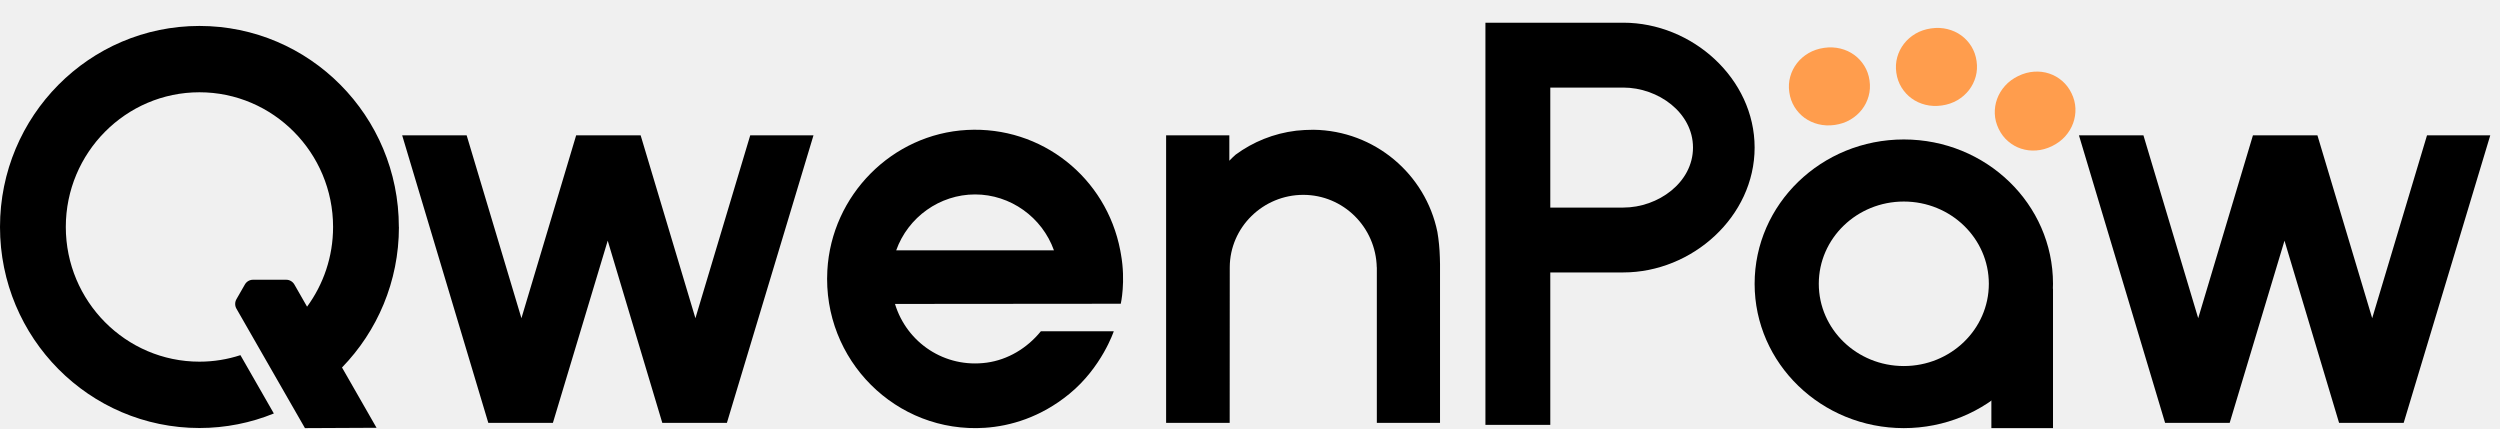
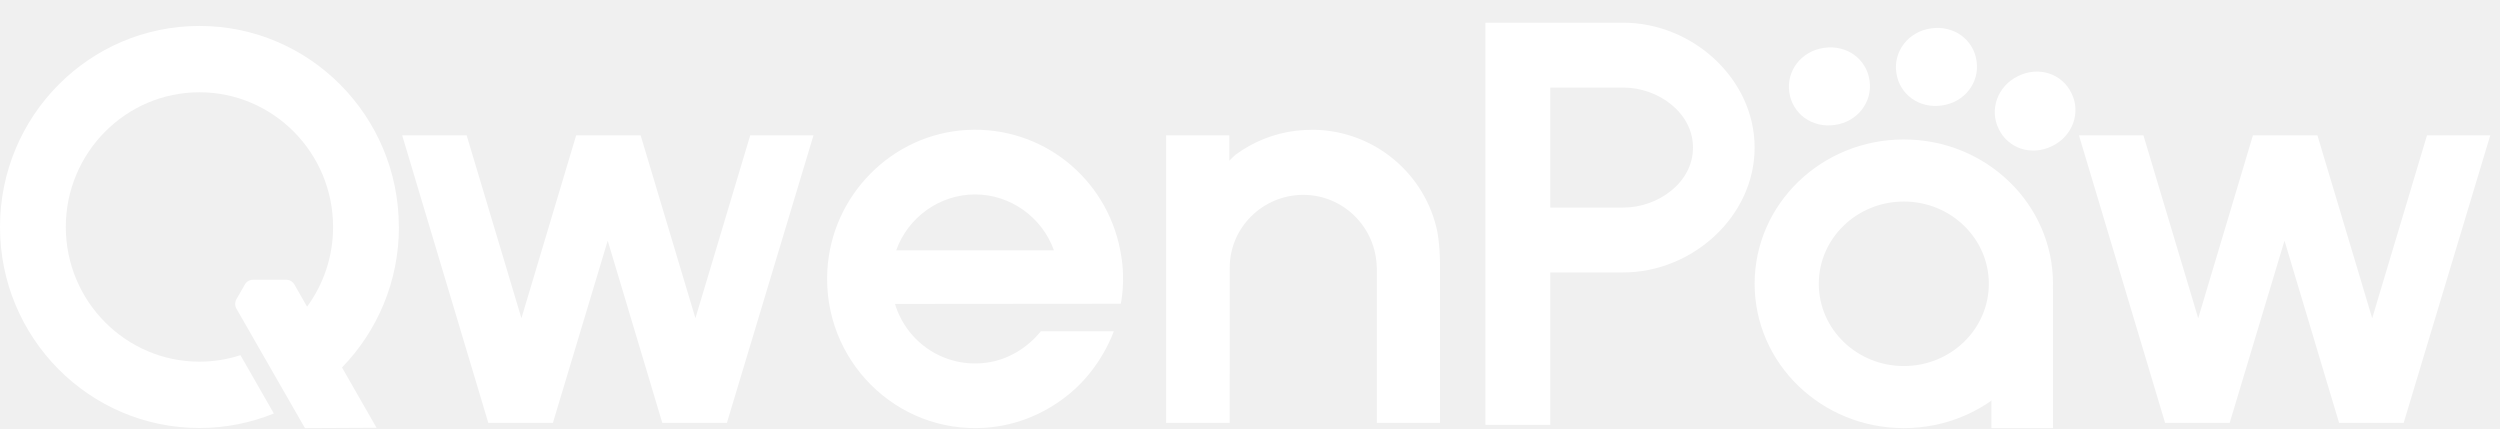
<svg xmlns="http://www.w3.org/2000/svg" fill="none" version="1.1" width="770.822" height="132" viewBox="0 0 770.822 132">
-   <path d="M0,69.982C0,104.211,27.535,131.965,61.494,131.965C69.606,131.965,77.342,130.37,84.434,127.487L74.131,109.504C70.145,110.804,65.902,111.513,61.494,111.513C38.777,111.513,20.291,92.88,20.291,69.982C20.291,47.084,38.777,28.452,61.494,28.452C84.212,28.452,102.697,47.084,102.697,69.982C102.697,79.174,99.72,87.67,94.679,94.558L90.764,87.717C90.248,86.819,89.287,86.252,88.256,86.252L78.011,86.252C76.979,86.252,76.018,86.807,75.502,87.717L72.9,92.254C72.384,93.164,72.384,94.274,72.9,95.172L76.334,101.162L79.781,107.176L89.955,124.911L94.023,132L94.082,132L116.096,131.894L105.452,113.308C116.307,102.131,123,86.842,123,69.97L122.977,69.982C122.977,35.754,95.453,8,61.494,8C27.535,8,0,35.754,0,69.982Z" fill="#000000" fill-opacity="1" style="mix-blend-mode:passthrough" />
-   <path d="M143.881,41.725L160.77,98.113L177.646,41.725L197.528,41.725L214.416,98.113L231.316,41.725L250.822,41.725L224.122,130.384L204.205,130.384L187.376,74.209L170.475,130.384L150.559,130.384L124,41.725L143.881,41.725ZM329.724,121.438C339.724,113.249,343.409,102.137,343.409,102.137L320.934,102.137L320.864,102.219C316.662,107.355,310.759,110.929,304.222,111.817C291.324,113.568,279.611,105.722,275.949,93.711L345.568,93.652C345.568,93.652,347.129,86.8,345.627,78.422L345.404,77.179C341.097,54.754,321.157,38.825,298.131,40.068C275.092,41.311,256.373,60.15,255.094,83.392C253.568,110.965,276.289,133.709,303.693,131.899C311.428,131.39,320.828,128.727,329.724,121.438ZM276.325,77.179C279.974,66.955,289.751,59.949,300.642,59.949C311.533,59.949,321.298,66.955,324.959,77.179L276.336,77.179L276.325,77.179ZM443.953,79.427C443.871,76.623,443.613,73.984,443.19,71.522C439.552,53.712,423.884,40.281,405.024,40.009C403.158,40.009,401.374,40.115,399.661,40.293C392.713,41.133,386.328,43.748,380.977,47.689C380.296,48.281,379.662,48.908,379.04,49.559L379.04,41.725L359.546,41.725L359.546,130.384L379.146,130.384C379.146,130.384,379.169,82.552,379.169,82.445C379.193,70.043,389.462,60.079,401.832,60.079C414.202,60.079,424.225,70.055,424.495,82.445L424.518,82.445L424.518,130.384L444,130.384L444,81.404C444,80.729,443.977,80.078,443.953,79.427Z" fill="#000000" fill-opacity="1" style="mix-blend-mode:passthrough" />
-   <path d="M641,41.725L667.559,130.384L687.475,130.384L704.376,74.209L721.205,130.384L741.122,130.384L767.822,41.725L748.316,41.725L731.416,98.113L714.528,41.725L694.646,41.725L677.77,98.113L660.881,41.725L641,41.725Z" fill="#000000" fill-opacity="1" style="mix-blend-mode:passthrough" />
-   <path d="M587,132C612.405,132,633,112.077,633,87.5C633,62.923,612.405,43,587,43C561.595,43,541,62.923,541,87.5C541,112.077,561.595,132,587,132ZM587,112.86C601.478,112.86,613.215,101.506,613.215,87.5C613.215,73.494,601.478,62.14,587,62.14C572.522,62.14,560.785,73.494,560.785,87.5C560.785,101.506,572.522,112.86,587,112.86Z" fill-rule="evenodd" fill="#000000" fill-opacity="1" />
-   <path d="M478,7L458,7L458,131L478,131L478,84L500.5,84C521.763,84,541,66.763,541,45.5C541,24.237,521.763,7,500.5,7L478,7ZM478,27L478,64L500.5,64C511.27,64,522,56.27,522,45.5C522,34.73,511.27,27,500.5,27L478,27Z" fill-rule="evenodd" fill="#000000" fill-opacity="1" />
-   <path d="M586.563,31.053C587.668,32.13,588.983,32.976,590.507,33.592C592.031,34.208,593.684,34.518,595.465,34.518C597.247,34.518,598.942,34.202,600.461,33.576C601.985,32.944,603.305,32.087,604.426,30.994C605.548,29.901,606.422,28.632,607.056,27.186C607.689,25.74,608,24.181,608,22.521L608,22.435C608,20.775,607.683,19.216,607.056,17.77C606.422,16.319,605.553,15.06,604.448,13.984C603.342,12.907,602.028,12.061,600.504,11.445C598.98,10.829,597.327,10.518,595.546,10.518C593.764,10.518,592.068,10.834,590.545,11.461C589.021,12.093,587.701,12.95,586.579,14.043C585.458,15.135,584.583,16.399,583.95,17.851C583.317,19.297,583,20.855,583,22.516L583,22.601C583,24.267,583.317,25.82,583.95,27.272C584.583,28.718,585.452,29.982,586.558,31.053L586.563,31.053Z" fill="#FF9D4D" fill-opacity="1" style="mix-blend-mode:passthrough" transform="matrix(0.9900481,-0.1407298,0.1407298,0.9900481,4.321747,82.15014)" />
-   <path d="M553.562,37.053C554.667,38.13,555.982,38.976,557.505,39.592C559.029,40.208,560.681,40.518,562.462,40.518C564.244,40.518,565.939,40.202,567.457,39.57C568.981,38.938,570.3,38.081,571.422,36.989C572.543,35.896,573.417,34.632,574.05,33.181C574.683,31.735,575,30.176,575,28.516L575,28.43C575,26.77,574.683,25.216,574.05,23.765C573.417,22.313,572.548,21.055,571.443,19.984C570.338,18.907,569.024,18.061,567.5,17.445C565.976,16.829,564.324,16.518,562.543,16.518C560.762,16.518,559.067,16.834,557.543,17.466C556.019,18.098,554.7,18.955,553.578,20.048C552.457,21.14,551.583,22.41,550.95,23.856C550.317,25.302,550,26.861,550,28.521L550,28.607C550,30.272,550.317,31.826,550.95,33.277C551.583,34.723,552.452,35.987,553.557,37.064L553.562,37.053Z" fill="#FF9D4D" fill-opacity="1" style="mix-blend-mode:passthrough" transform="matrix(0.9900481,-0.1407298,0.1407298,0.9900481,3.148954,77.56577)" />
-   <path d="M614.558,49.433C615.664,50.51,616.979,51.356,618.503,51.972C620.027,52.588,621.681,52.899,623.462,52.899C625.244,52.899,626.94,52.583,628.459,51.951C629.983,51.319,631.304,50.462,632.426,49.369C633.547,48.276,634.422,47.012,635.055,45.561C635.689,44.115,636,42.556,636,40.896L636,40.81C636,39.15,635.683,37.597,635.055,36.145C634.422,34.694,633.553,33.435,632.447,32.364C631.341,31.287,630.026,30.441,628.502,29.825C626.978,29.209,625.325,28.899,623.548,28.899C621.772,28.899,620.07,29.215,618.546,29.847C617.022,30.479,615.702,31.336,614.58,32.428C613.458,33.521,612.583,34.79,611.95,36.236C611.317,37.682,611,39.241,611,40.901L611,40.987C611,42.653,611.317,44.206,611.95,45.657C612.583,47.104,613.453,48.368,614.558,49.444L614.558,49.433Z" fill="#FF9D4D" fill-opacity="1" style="mix-blend-mode:passthrough" transform="matrix(0.8999723,-0.4359472,0.4359472,0.8999723,48.51865,269.2544)" />
-   <rect x="614" y="89" width="19" height="43" rx="0" fill="#000000" fill-opacity="1" />
+   <path d="M0,69.982C0,104.211,27.535,131.965,61.494,131.965C69.606,131.965,77.342,130.37,84.434,127.487L74.131,109.504C70.145,110.804,65.902,111.513,61.494,111.513C38.777,111.513,20.291,92.88,20.291,69.982C20.291,47.084,38.777,28.452,61.494,28.452C84.212,28.452,102.697,47.084,102.697,69.982C102.697,79.174,99.72,87.67,94.679,94.558L90.764,87.717C90.248,86.819,89.287,86.252,88.256,86.252L78.011,86.252C76.979,86.252,76.018,86.807,75.502,87.717L72.9,92.254C72.384,93.164,72.384,94.274,72.9,95.172L76.334,101.162L79.781,107.176L89.955,124.911L94.023,132L94.082,132L116.096,131.894L105.452,113.308C116.307,102.131,123,86.842,123,69.97L122.977,69.982C122.977,35.754,95.453,8,61.494,8C27.535,8,0,35.754,0,69.982Z" fill="#FFFFFF" fill-opacity="1" style="mix-blend-mode:passthrough" />
+   <path d="M143.881,41.725L160.77,98.113L177.646,41.725L197.528,41.725L214.416,98.113L231.316,41.725L250.822,41.725L224.122,130.384L204.205,130.384L187.376,74.209L170.475,130.384L150.559,130.384L124,41.725L143.881,41.725ZM329.724,121.438C339.724,113.249,343.409,102.137,343.409,102.137L320.934,102.137L320.864,102.219C316.662,107.355,310.759,110.929,304.222,111.817C291.324,113.568,279.611,105.722,275.949,93.711L345.568,93.652C345.568,93.652,347.129,86.8,345.627,78.422L345.404,77.179C341.097,54.754,321.157,38.825,298.131,40.068C275.092,41.311,256.373,60.15,255.094,83.392C253.568,110.965,276.289,133.709,303.693,131.899C311.428,131.39,320.828,128.727,329.724,121.438ZM276.325,77.179C279.974,66.955,289.751,59.949,300.642,59.949C311.533,59.949,321.298,66.955,324.959,77.179L276.336,77.179L276.325,77.179ZM443.953,79.427C443.871,76.623,443.613,73.984,443.19,71.522C439.552,53.712,423.884,40.281,405.024,40.009C403.158,40.009,401.374,40.115,399.661,40.293C392.713,41.133,386.328,43.748,380.977,47.689C380.296,48.281,379.662,48.908,379.04,49.559L379.04,41.725L359.546,41.725L359.546,130.384L379.146,130.384C379.146,130.384,379.169,82.552,379.169,82.445C379.193,70.043,389.462,60.079,401.832,60.079C414.202,60.079,424.225,70.055,424.495,82.445L424.518,82.445L424.518,130.384L444,130.384L444,81.404C444,80.729,443.977,80.078,443.953,79.427Z" fill="#FFFFFF" fill-opacity="1" style="mix-blend-mode:passthrough" />
+   <path d="M641,41.725L667.559,130.384L687.475,130.384L704.376,74.209L721.205,130.384L741.122,130.384L767.822,41.725L748.316,41.725L731.416,98.113L714.528,41.725L694.646,41.725L677.77,98.113L660.881,41.725L641,41.725Z" fill="#FFFFFF" fill-opacity="1" style="mix-blend-mode:passthrough" />
+   <path d="M587,132C612.405,132,633,112.077,633,87.5C633,62.923,612.405,43,587,43C561.595,43,541,62.923,541,87.5C541,112.077,561.595,132,587,132ZM587,112.86C601.478,112.86,613.215,101.506,613.215,87.5C613.215,73.494,601.478,62.14,587,62.14C572.522,62.14,560.785,73.494,560.785,87.5C560.785,101.506,572.522,112.86,587,112.86Z" fill-rule="evenodd" fill="#FFFFFF" fill-opacity="1" />
+   <path d="M478,7L458,7L458,131L478,131L478,84L500.5,84C521.763,84,541,66.763,541,45.5C541,24.237,521.763,7,500.5,7L478,7ZM478,27L478,64L500.5,64C511.27,64,522,56.27,522,45.5C522,34.73,511.27,27,500.5,27L478,27Z" fill-rule="evenodd" fill="#FFFFFF" fill-opacity="1" />
+   <path d="M586.563,31.053C587.668,32.13,588.983,32.976,590.507,33.592C592.031,34.208,593.684,34.518,595.465,34.518C597.247,34.518,598.942,34.202,600.461,33.576C601.985,32.944,603.305,32.087,604.426,30.994C605.548,29.901,606.422,28.632,607.056,27.186C607.689,25.74,608,24.181,608,22.521L608,22.435C608,20.775,607.683,19.216,607.056,17.77C606.422,16.319,605.553,15.06,604.448,13.984C603.342,12.907,602.028,12.061,600.504,11.445C598.98,10.829,597.327,10.518,595.546,10.518C593.764,10.518,592.068,10.834,590.545,11.461C589.021,12.093,587.701,12.95,586.579,14.043C585.458,15.135,584.583,16.399,583.95,17.851C583.317,19.297,583,20.855,583,22.516L583,22.601C583,24.267,583.317,25.82,583.95,27.272C584.583,28.718,585.452,29.982,586.558,31.053L586.563,31.053Z" fill="#FFFFFF" fill-opacity="1" style="mix-blend-mode:passthrough" transform="matrix(0.9900481,-0.1407298,0.1407298,0.9900481,4.321747,82.15014)" />
+   <path d="M553.562,37.053C554.667,38.13,555.982,38.976,557.505,39.592C559.029,40.208,560.681,40.518,562.462,40.518C564.244,40.518,565.939,40.202,567.457,39.57C568.981,38.938,570.3,38.081,571.422,36.989C572.543,35.896,573.417,34.632,574.05,33.181C574.683,31.735,575,30.176,575,28.516L575,28.43C575,26.77,574.683,25.216,574.05,23.765C573.417,22.313,572.548,21.055,571.443,19.984C570.338,18.907,569.024,18.061,567.5,17.445C565.976,16.829,564.324,16.518,562.543,16.518C560.762,16.518,559.067,16.834,557.543,17.466C556.019,18.098,554.7,18.955,553.578,20.048C552.457,21.14,551.583,22.41,550.95,23.856C550.317,25.302,550,26.861,550,28.521L550,28.607C550,30.272,550.317,31.826,550.95,33.277C551.583,34.723,552.452,35.987,553.557,37.064L553.562,37.053Z" fill="#FFFFFF" fill-opacity="1" style="mix-blend-mode:passthrough" transform="matrix(0.9900481,-0.1407298,0.1407298,0.9900481,3.148954,77.56577)" />
+   <path d="M614.558,49.433C615.664,50.51,616.979,51.356,618.503,51.972C620.027,52.588,621.681,52.899,623.462,52.899C625.244,52.899,626.94,52.583,628.459,51.951C629.983,51.319,631.304,50.462,632.426,49.369C633.547,48.276,634.422,47.012,635.055,45.561C635.689,44.115,636,42.556,636,40.896L636,40.81C636,39.15,635.683,37.597,635.055,36.145C634.422,34.694,633.553,33.435,632.447,32.364C631.341,31.287,630.026,30.441,628.502,29.825C626.978,29.209,625.325,28.899,623.548,28.899C621.772,28.899,620.07,29.215,618.546,29.847C617.022,30.479,615.702,31.336,614.58,32.428C613.458,33.521,612.583,34.79,611.95,36.236C611.317,37.682,611,39.241,611,40.901L611,40.987C611,42.653,611.317,44.206,611.95,45.657C612.583,47.104,613.453,48.368,614.558,49.444L614.558,49.433Z" fill="#FFFFFF" fill-opacity="1" style="mix-blend-mode:passthrough" transform="matrix(0.8999723,-0.4359472,0.4359472,0.8999723,48.51865,269.2544)" />
+   <rect x="614" y="89" width="19" height="43" rx="0" fill="#FFFFFF" fill-opacity="1" />
</svg>
